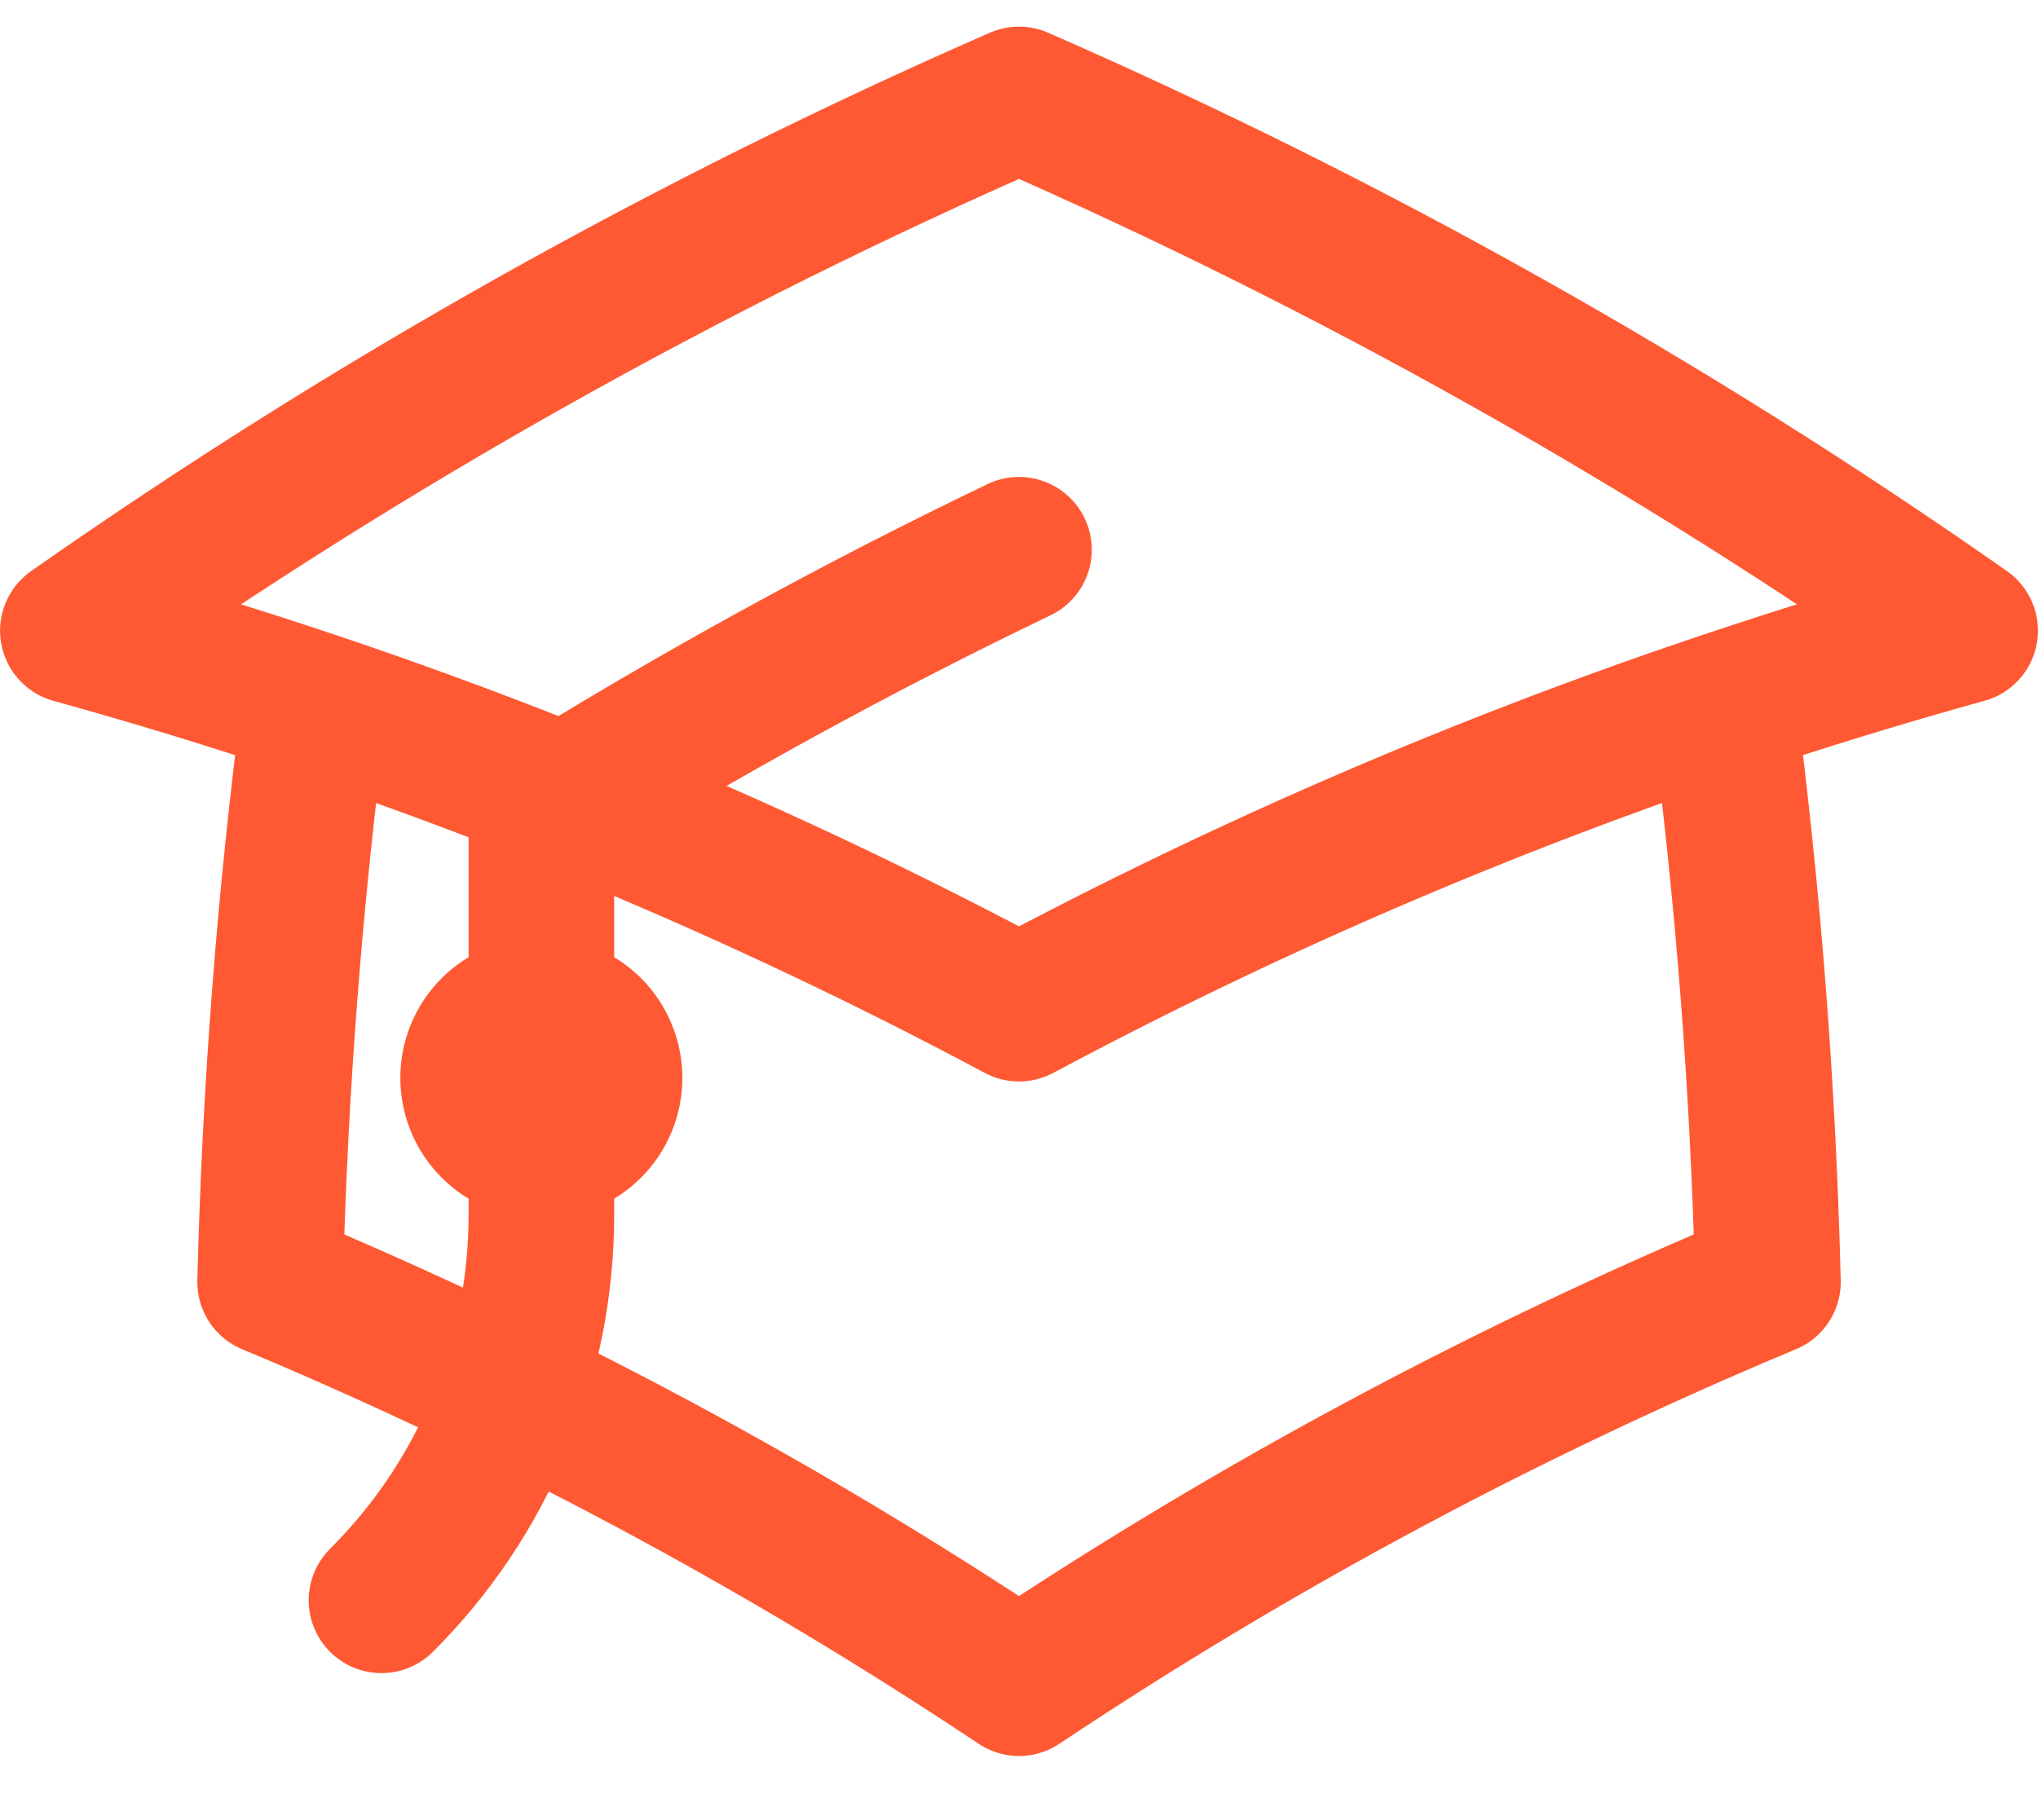
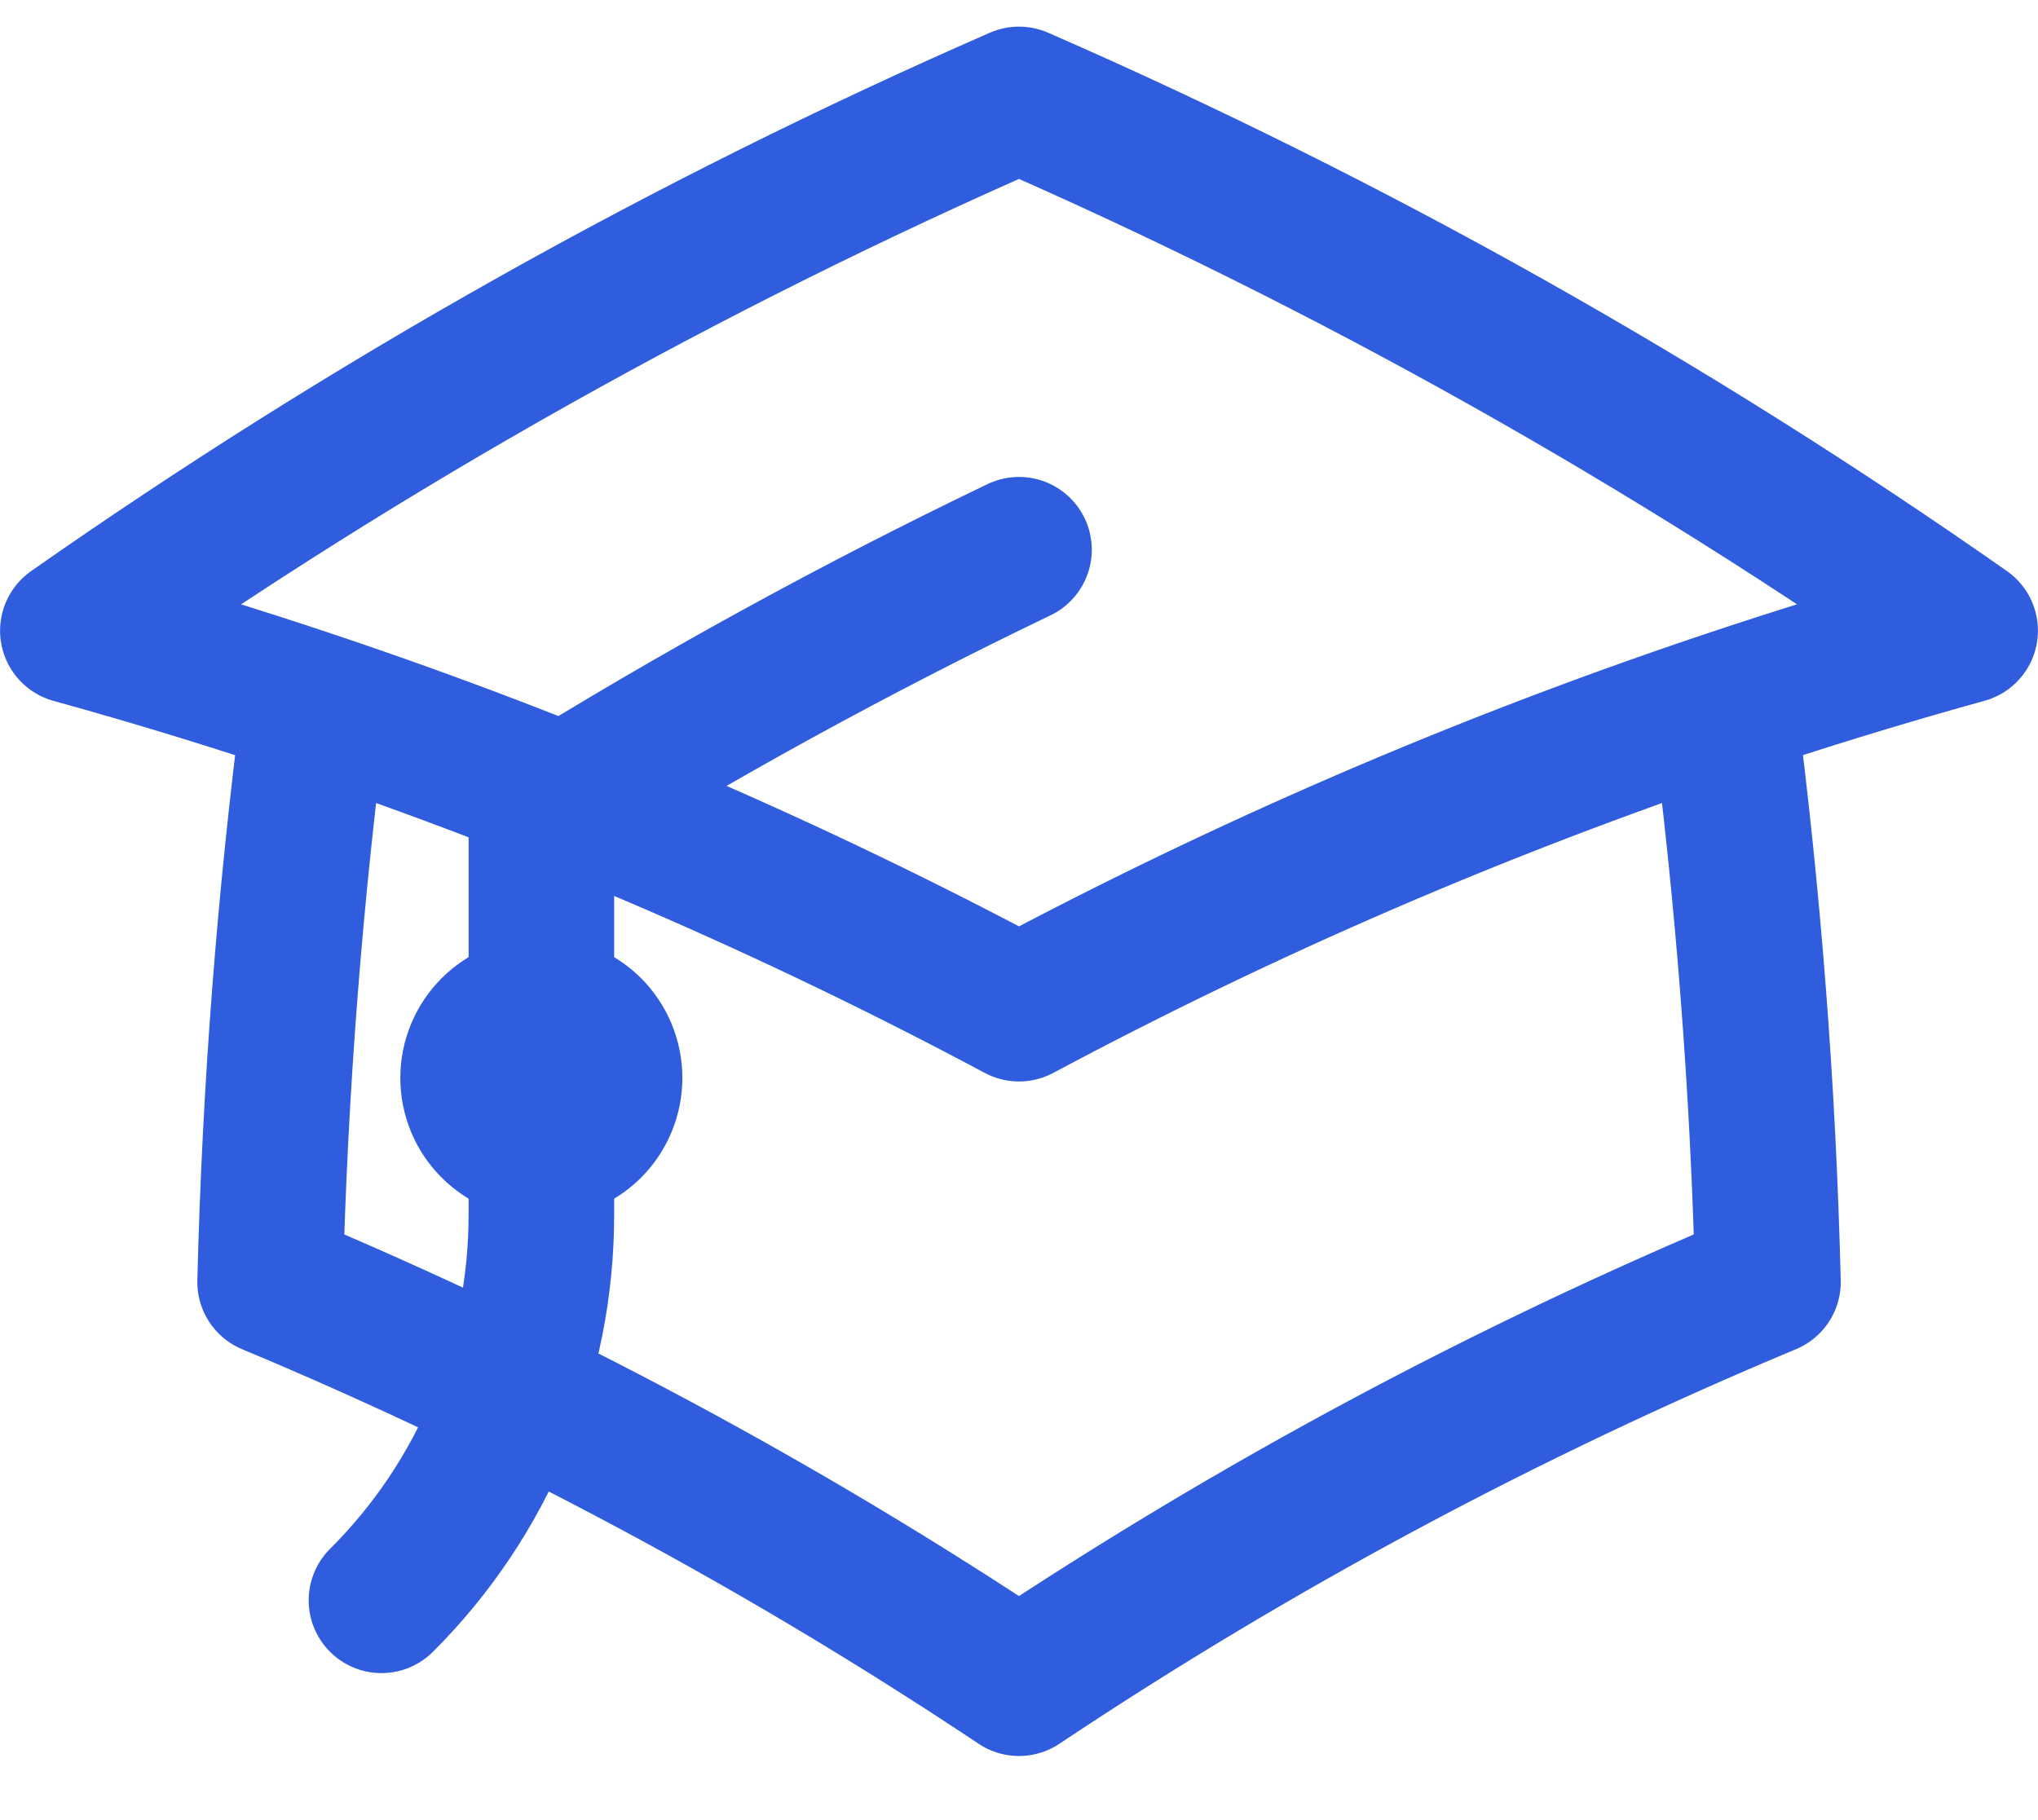
<svg xmlns="http://www.w3.org/2000/svg" width="28" height="25" viewBox="0 0 28 25" fill="none">
-   <path d="M4.325 9.684C3.981 12.316 3.777 14.964 3.711 17.617C7.31 19.121 10.755 20.967 14 23.13C17.245 20.966 20.691 19.12 24.29 17.617C24.225 14.964 24.02 12.316 23.677 9.684M23.677 9.684C24.77 9.316 25.879 8.976 26.999 8.666C22.92 5.807 18.565 3.361 14 1.366C9.435 3.361 5.081 5.807 1.001 8.667C2.118 8.976 3.226 9.315 4.324 9.684C7.66 10.805 10.896 12.203 14 13.861C17.104 12.203 20.341 10.805 23.677 9.684ZM7.438 15.75C7.686 15.75 7.925 15.651 8.101 15.475C8.276 15.3 8.375 15.061 8.375 14.812C8.375 14.564 8.276 14.325 8.101 14.149C7.925 13.974 7.686 13.875 7.438 13.875C7.189 13.875 6.951 13.974 6.775 14.149C6.599 14.325 6.5 14.564 6.5 14.812C6.5 15.061 6.599 15.3 6.775 15.475C6.951 15.651 7.189 15.75 7.438 15.75ZM7.438 15.75V11.156C9.559 9.838 11.749 8.635 14 7.554M5.241 21.991C5.939 21.296 6.492 20.469 6.869 19.558C7.246 18.648 7.439 17.673 7.438 16.688V14.812" stroke="#FE5933" stroke-width="2" stroke-linecap="round" stroke-linejoin="round" />
+   <path d="M4.325 9.684C3.981 12.316 3.777 14.964 3.711 17.617C7.31 19.121 10.755 20.967 14 23.13C17.245 20.966 20.691 19.12 24.29 17.617C24.225 14.964 24.02 12.316 23.677 9.684M23.677 9.684C24.77 9.316 25.879 8.976 26.999 8.666C22.92 5.807 18.565 3.361 14 1.366C9.435 3.361 5.081 5.807 1.001 8.667C2.118 8.976 3.226 9.315 4.324 9.684C7.66 10.805 10.896 12.203 14 13.861C17.104 12.203 20.341 10.805 23.677 9.684ZM7.438 15.75C7.686 15.75 7.925 15.651 8.101 15.475C8.276 15.3 8.375 15.061 8.375 14.812C8.375 14.564 8.276 14.325 8.101 14.149C7.925 13.974 7.686 13.875 7.438 13.875C7.189 13.875 6.951 13.974 6.775 14.149C6.599 14.325 6.5 14.564 6.5 14.812C6.5 15.061 6.599 15.3 6.775 15.475C6.951 15.651 7.189 15.75 7.438 15.75ZM7.438 15.75V11.156C9.559 9.838 11.749 8.635 14 7.554M5.241 21.991C5.939 21.296 6.492 20.469 6.869 19.558C7.246 18.648 7.439 17.673 7.438 16.688V14.812" stroke="#305CDE" stroke-width="2" stroke-linecap="round" stroke-linejoin="round" />
</svg>
